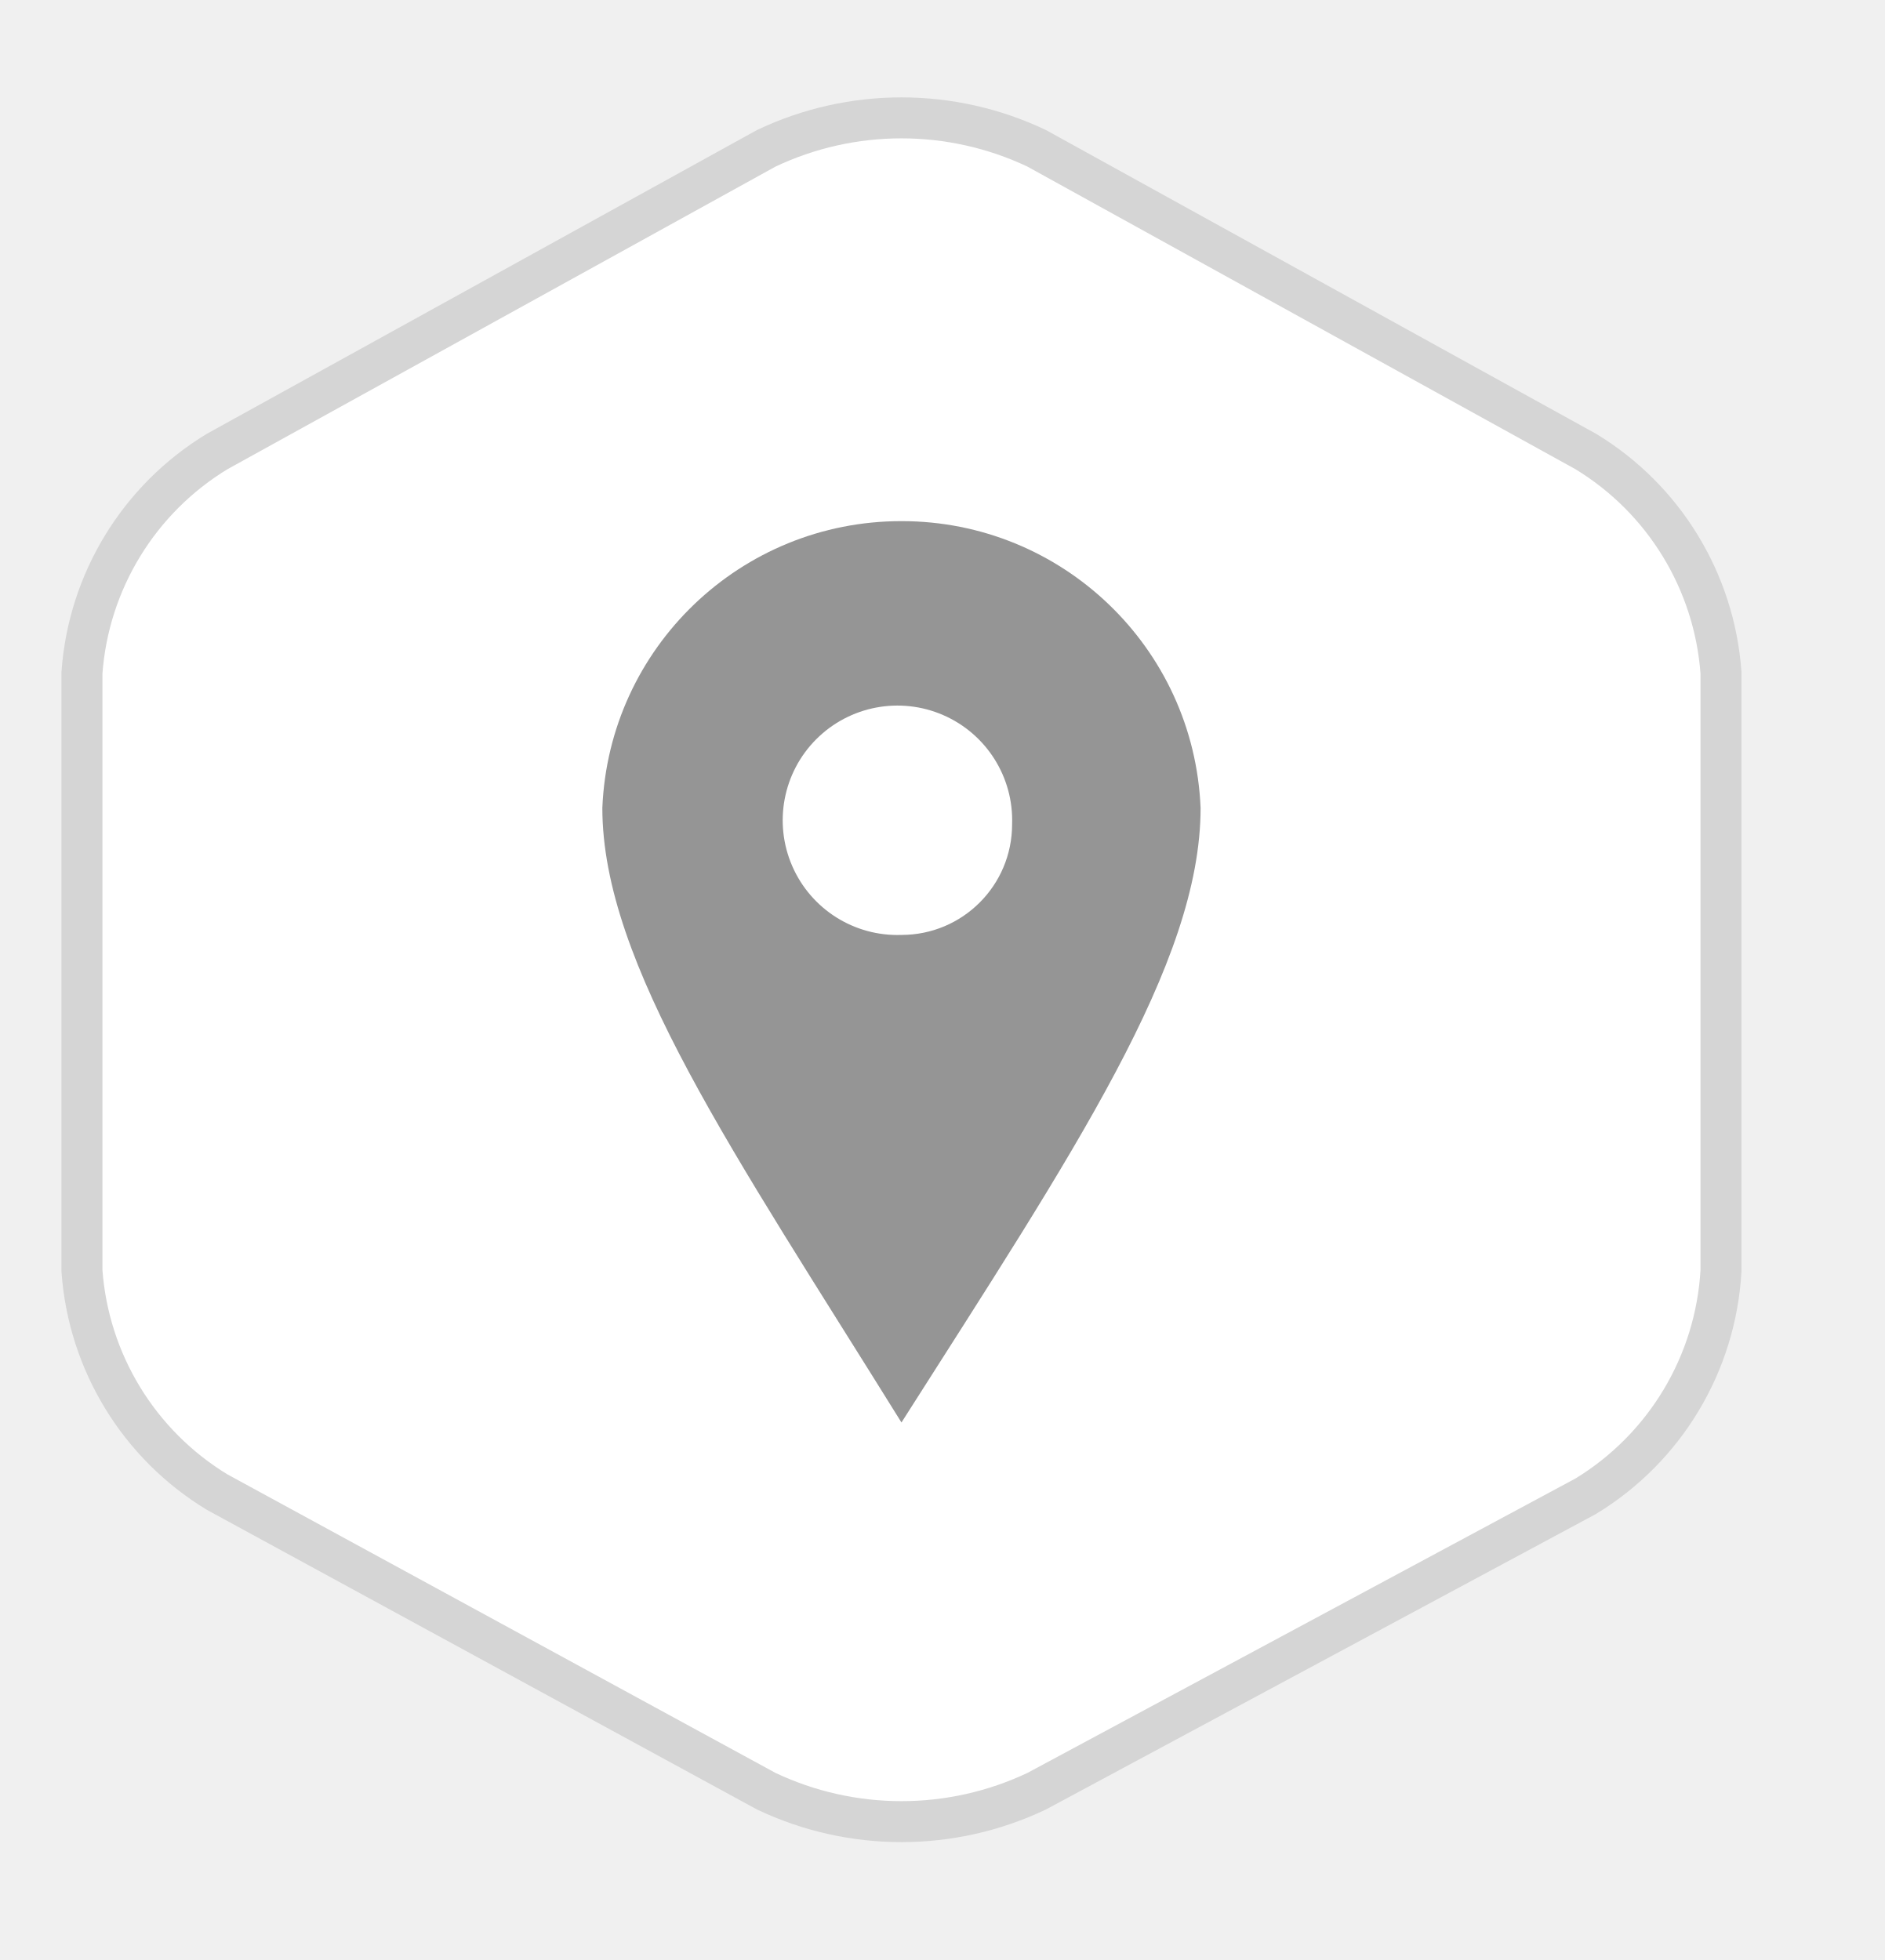
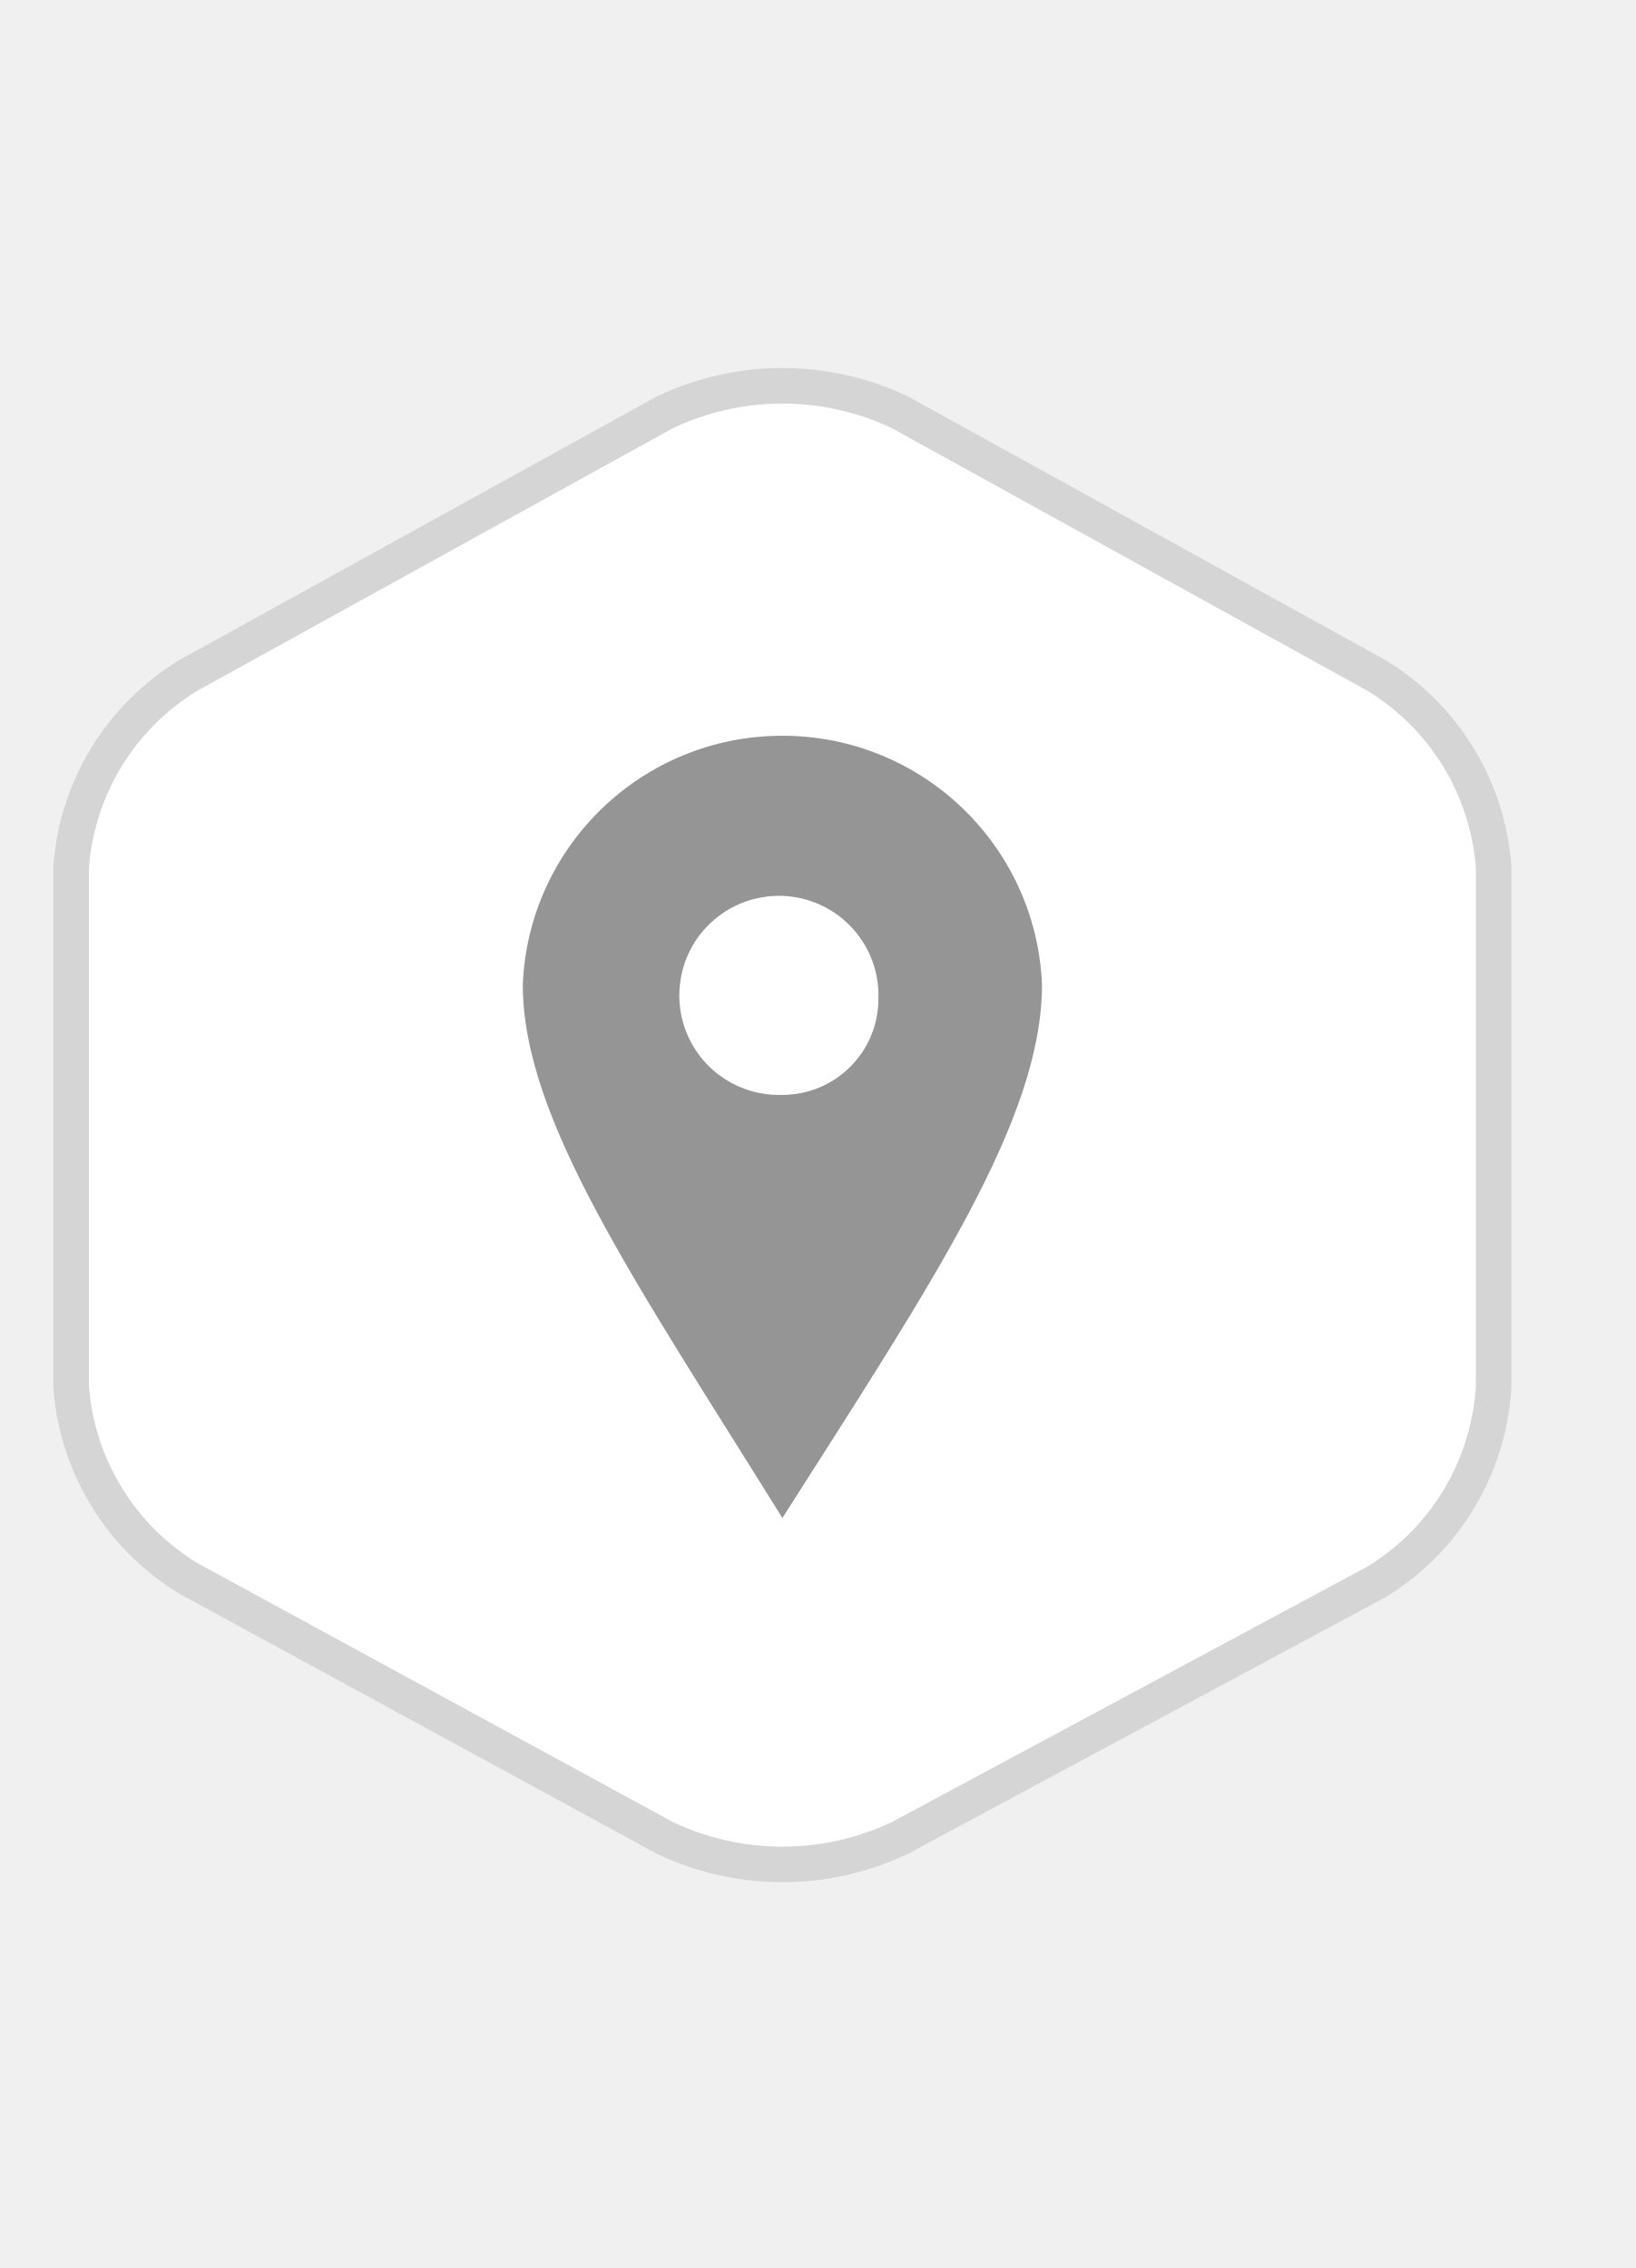
- <svg width="40" height="41.6" viewBox="-2 -2 46 46">
+ <svg width="30" height="41.6" viewBox="-2 -2 46 46">
  <path d="M36.7,33.6A6.9,6.9,0,0,0,40,28.1V13.5a6.9,6.9,0,0,0-3.3-5.4L23.3.7a7.7,7.7,0,0,0-6.6,0L3.3,8.1A6.9,6.9,0,0,0,0,13.5V28.1a6.9,6.9,0,0,0,3.3,5.4l13.4,7.3a7.7,7.7,0,0,0,6.6,0Z" fill="#ffffff" fillRule="evenodd" stroke="#d5d5d5" strokeWidth="3px" />
  <path d="M20,9.8a7.3,7.3,0,0,0-7.3,7c0,3.8,3.2,8.4,7.3,15,4.2-6.6,7.3-11.2,7.3-15A7.3,7.3,0,0,0,20,9.8Zm0,10.1a2.8,2.8,0,1,1,2.7-2.7A2.7,2.7,0,0,1,20,19.9Z" fill="#959595" />
</svg>
